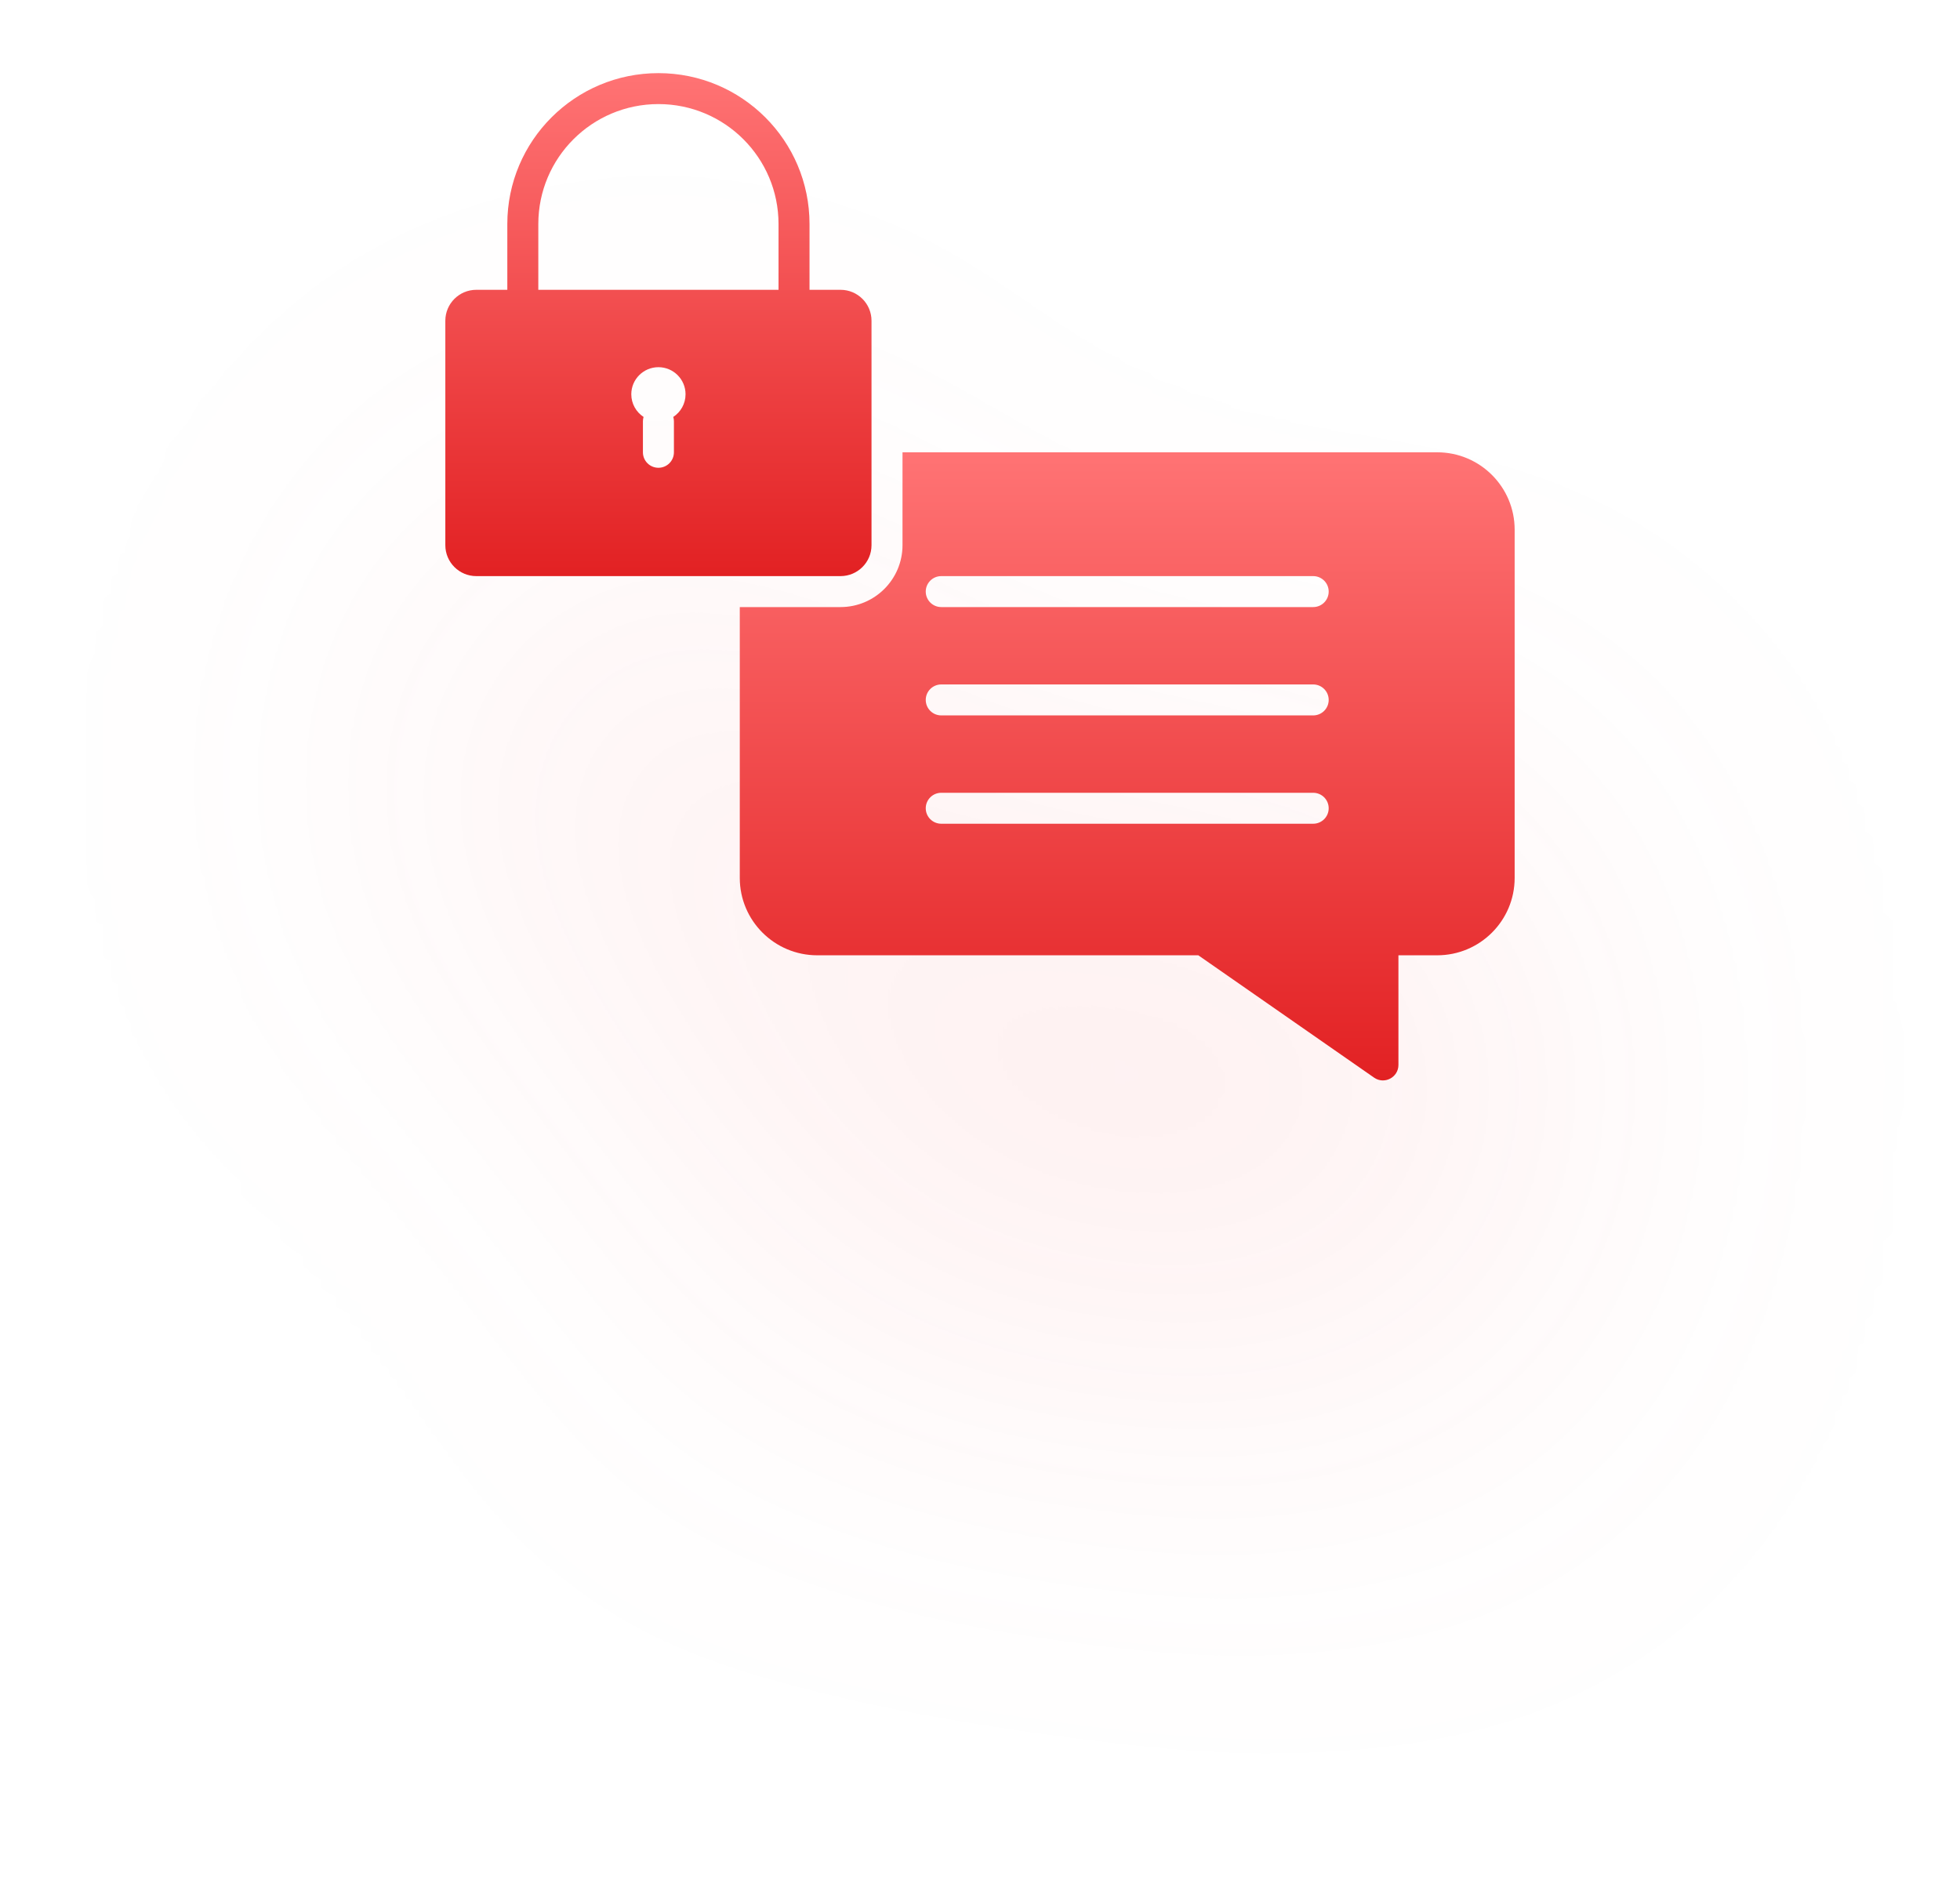
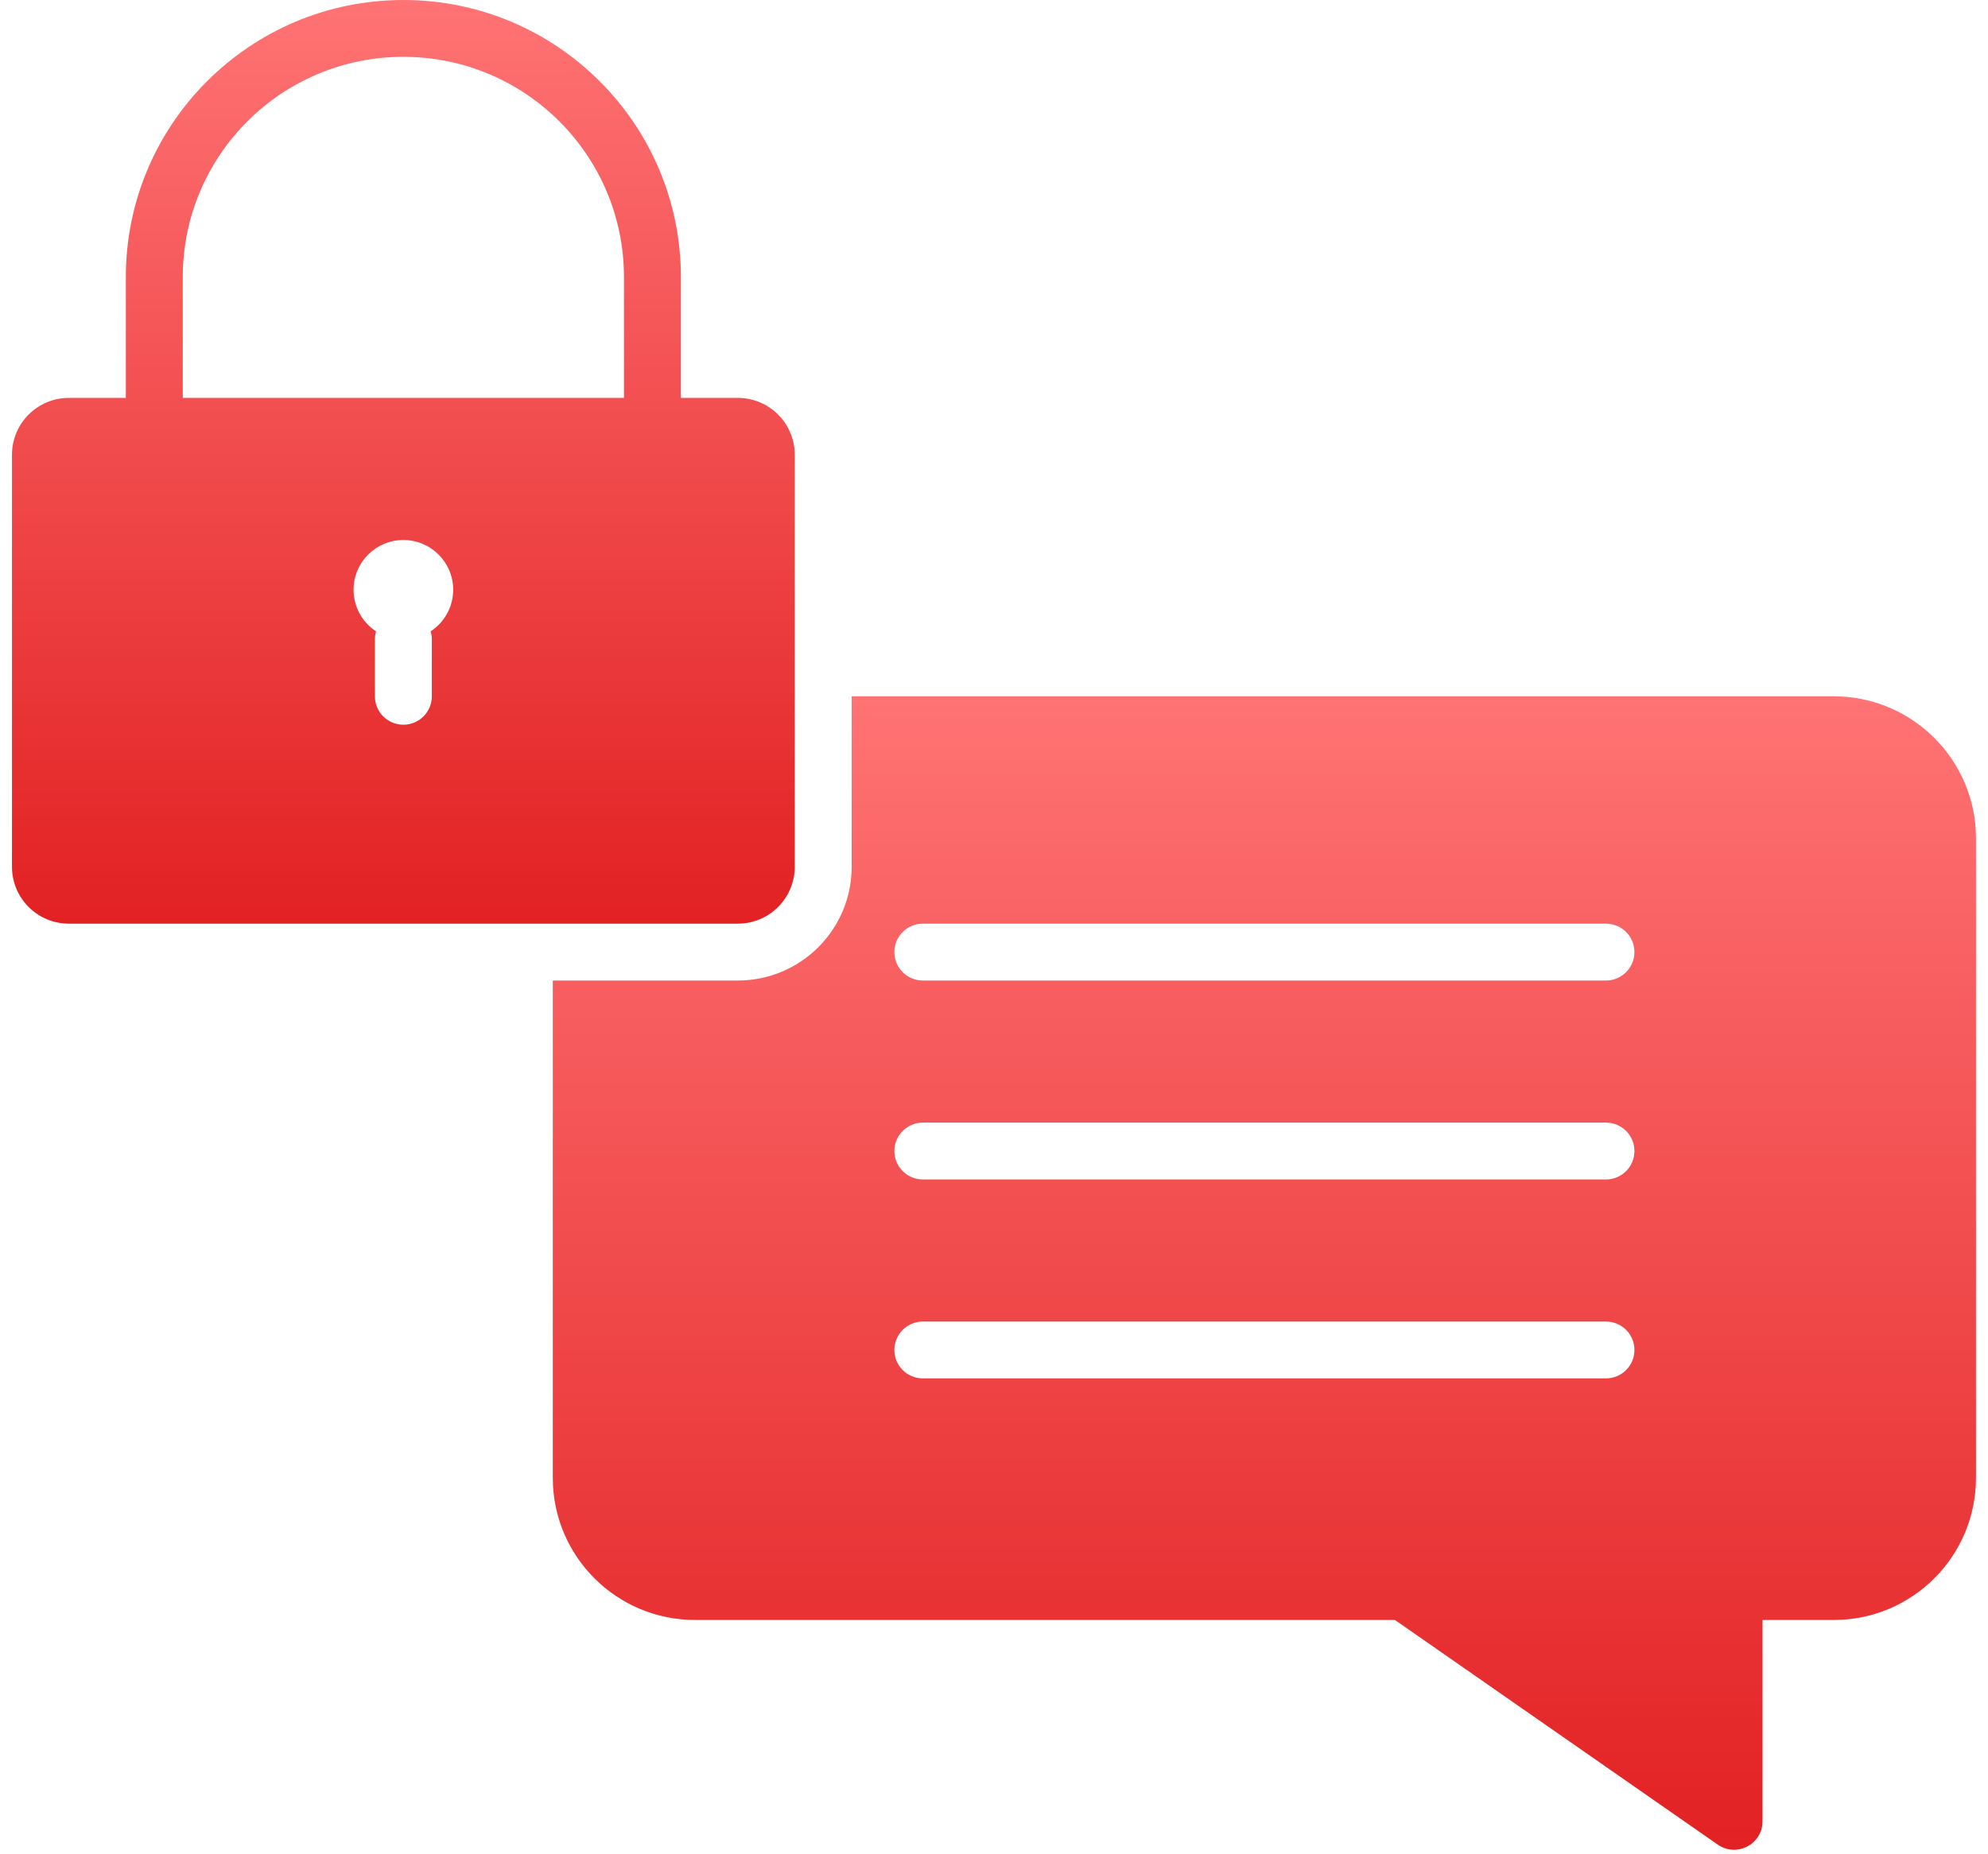
- <svg xmlns="http://www.w3.org/2000/svg" width="134" height="129" viewBox="0 0 134 129" fill="none">
-   <g filter="url(#filter0_d_1_1479)">
-     <path fill-rule="evenodd" clip-rule="evenodd" d="M34.684 19.814H32.565C31.395 19.814 30.446 20.761 30.446 21.93V37.273C30.446 38.442 31.395 39.389 32.565 39.389H57.464C58.635 39.389 59.583 38.442 59.583 37.273V21.93C59.583 20.761 58.635 19.814 57.464 19.814H55.345V15.317C55.345 9.619 50.72 5 45.015 5C39.309 5 34.684 9.619 34.684 15.317V19.814ZM36.803 19.814H53.226V15.317C53.226 10.788 49.55 7.116 45.015 7.116C40.48 7.116 36.803 10.788 36.803 15.317V19.814ZM46.03 28.506C46.535 28.175 46.869 27.605 46.869 26.956C46.869 25.934 46.039 25.105 45.015 25.105C43.991 25.105 43.16 25.934 43.16 26.956C43.16 27.605 43.494 28.175 43.999 28.506C43.971 28.602 43.955 28.703 43.955 28.808V30.924C43.955 31.509 44.429 31.982 45.015 31.982C45.6 31.982 46.074 31.509 46.074 30.924V28.808C46.074 28.703 46.059 28.602 46.03 28.506Z" fill="url(#paint0_linear_1_1479)" />
-     <path fill-rule="evenodd" clip-rule="evenodd" d="M50.577 41.506V60.023C50.577 62.945 52.949 65.314 55.874 65.314H81.925L93.942 73.678C94.644 74.167 95.607 73.665 95.607 72.81V65.314H98.256C101.182 65.314 103.553 62.945 103.553 60.023V36.215C103.553 33.293 101.182 30.924 98.256 30.924H61.702V37.273C61.702 39.611 59.804 41.506 57.464 41.506H50.577ZM63.291 40.447C63.291 39.863 63.766 39.389 64.351 39.389H89.779C90.365 39.389 90.839 39.863 90.839 40.447C90.839 41.032 90.365 41.506 89.779 41.506H64.351C63.766 41.506 63.291 41.032 63.291 40.447ZM63.291 47.855C63.291 47.27 63.766 46.796 64.351 46.796H89.779C90.365 46.796 90.839 47.27 90.839 47.855C90.839 48.439 90.365 48.913 89.779 48.913H64.351C63.766 48.913 63.291 48.439 63.291 47.855ZM64.351 54.203C63.766 54.203 63.291 54.677 63.291 55.261C63.291 55.846 63.766 56.319 64.351 56.319H89.779C90.365 56.319 90.839 55.846 90.839 55.261C90.839 54.677 90.365 54.203 89.779 54.203H64.351Z" fill="url(#paint1_linear_1_1479)" />
-   </g>
+ <svg xmlns="http://www.w3.org/2000/svg" width="74" height="69" viewBox="0 0 74 69" fill="none">
+   <path fill-rule="evenodd" clip-rule="evenodd" d="M4.684 14.814H2.565C1.395 14.814 0.446 15.761 0.446 16.93V32.273C0.446 33.442 1.395 34.389 2.565 34.389H27.464C28.634 34.389 29.583 33.442 29.583 32.273V16.93C29.583 15.761 28.634 14.814 27.464 14.814H25.345V10.317C25.345 4.619 20.72 0 15.015 0C9.309 0 4.684 4.619 4.684 10.317V14.814ZM6.803 14.814H23.226V10.317C23.226 5.788 19.55 2.116 15.015 2.116C10.48 2.116 6.803 5.788 6.803 10.317V14.814ZM16.03 23.506C16.535 23.175 16.869 22.605 16.869 21.956C16.869 20.934 16.039 20.105 15.015 20.105C13.991 20.105 13.161 20.934 13.161 21.956C13.161 22.605 13.494 23.175 13.999 23.506C13.97 23.602 13.955 23.703 13.955 23.808V25.924C13.955 26.509 14.43 26.982 15.015 26.982C15.6 26.982 16.074 26.509 16.074 25.924V23.808C16.074 23.703 16.059 23.602 16.03 23.506Z" fill="url(#paint0_linear_1_1479)" />
+   <path fill-rule="evenodd" clip-rule="evenodd" d="M20.577 36.506V55.023C20.577 57.945 22.949 60.314 25.874 60.314H51.925L63.941 68.678C64.644 69.167 65.607 68.665 65.607 67.81V60.314H68.256C71.181 60.314 73.553 57.945 73.553 55.023V31.215C73.553 28.293 71.181 25.924 68.256 25.924H31.702V32.273C31.702 34.611 29.804 36.506 27.464 36.506H20.577ZM33.291 35.447C33.291 34.863 33.766 34.389 34.351 34.389H59.779C60.365 34.389 60.839 34.863 60.839 35.447C60.839 36.032 60.365 36.506 59.779 36.506H34.351C33.766 36.506 33.291 36.032 33.291 35.447ZM33.291 42.855C33.291 42.27 33.766 41.796 34.351 41.796H59.779C60.365 41.796 60.839 42.27 60.839 42.855C60.839 43.439 60.365 43.913 59.779 43.913H34.351C33.766 43.913 33.291 43.439 33.291 42.855ZM34.351 49.203C33.766 49.203 33.291 49.677 33.291 50.261C33.291 50.846 33.766 51.319 34.351 51.319H59.779C60.365 51.319 60.839 50.846 60.839 50.261C60.839 49.677 60.365 49.203 59.779 49.203H34.351Z" fill="url(#paint1_linear_1_1479)" />
  <defs>
-     <filter id="filter0_d_1_1479" x="0.446" y="0" width="133.107" height="128.87" filterUnits="userSpaceOnUse" color-interpolation-filters="sRGB">
-       <feFlood flood-opacity="0" result="BackgroundImageFix" />
-       <feColorMatrix in="SourceAlpha" type="matrix" values="0 0 0 0 0 0 0 0 0 0 0 0 0 0 0 0 0 0 127 0" result="hardAlpha" />
-       <feOffset dy="25" />
-       <feGaussianBlur stdDeviation="15" />
-       <feColorMatrix type="matrix" values="0 0 0 0 0.973 0 0 0 0 0.263 0 0 0 0 0.267 0 0 0 0.1 0" />
-       <feBlend mode="normal" in2="BackgroundImageFix" result="effect1_dropShadow_1_1479" />
-       <feBlend mode="normal" in="SourceGraphic" in2="effect1_dropShadow_1_1479" result="shape" />
-     </filter>
-     <linearGradient id="paint0_linear_1_1479" x1="45.015" y1="5" x2="45.015" y2="39.389" gradientUnits="userSpaceOnUse">
+     <linearGradient id="paint0_linear_1_1479" x1="15.015" y1="0" x2="15.015" y2="34.389" gradientUnits="userSpaceOnUse">
      <stop stop-color="#FF7374" />
      <stop offset="1" stop-color="#E22123" />
    </linearGradient>
-     <linearGradient id="paint1_linear_1_1479" x1="77.065" y1="30.924" x2="77.065" y2="73.87" gradientUnits="userSpaceOnUse">
+     <linearGradient id="paint1_linear_1_1479" x1="47.065" y1="25.924" x2="47.065" y2="68.87" gradientUnits="userSpaceOnUse">
      <stop stop-color="#FF7374" />
      <stop offset="1" stop-color="#E22123" />
    </linearGradient>
  </defs>
</svg>
